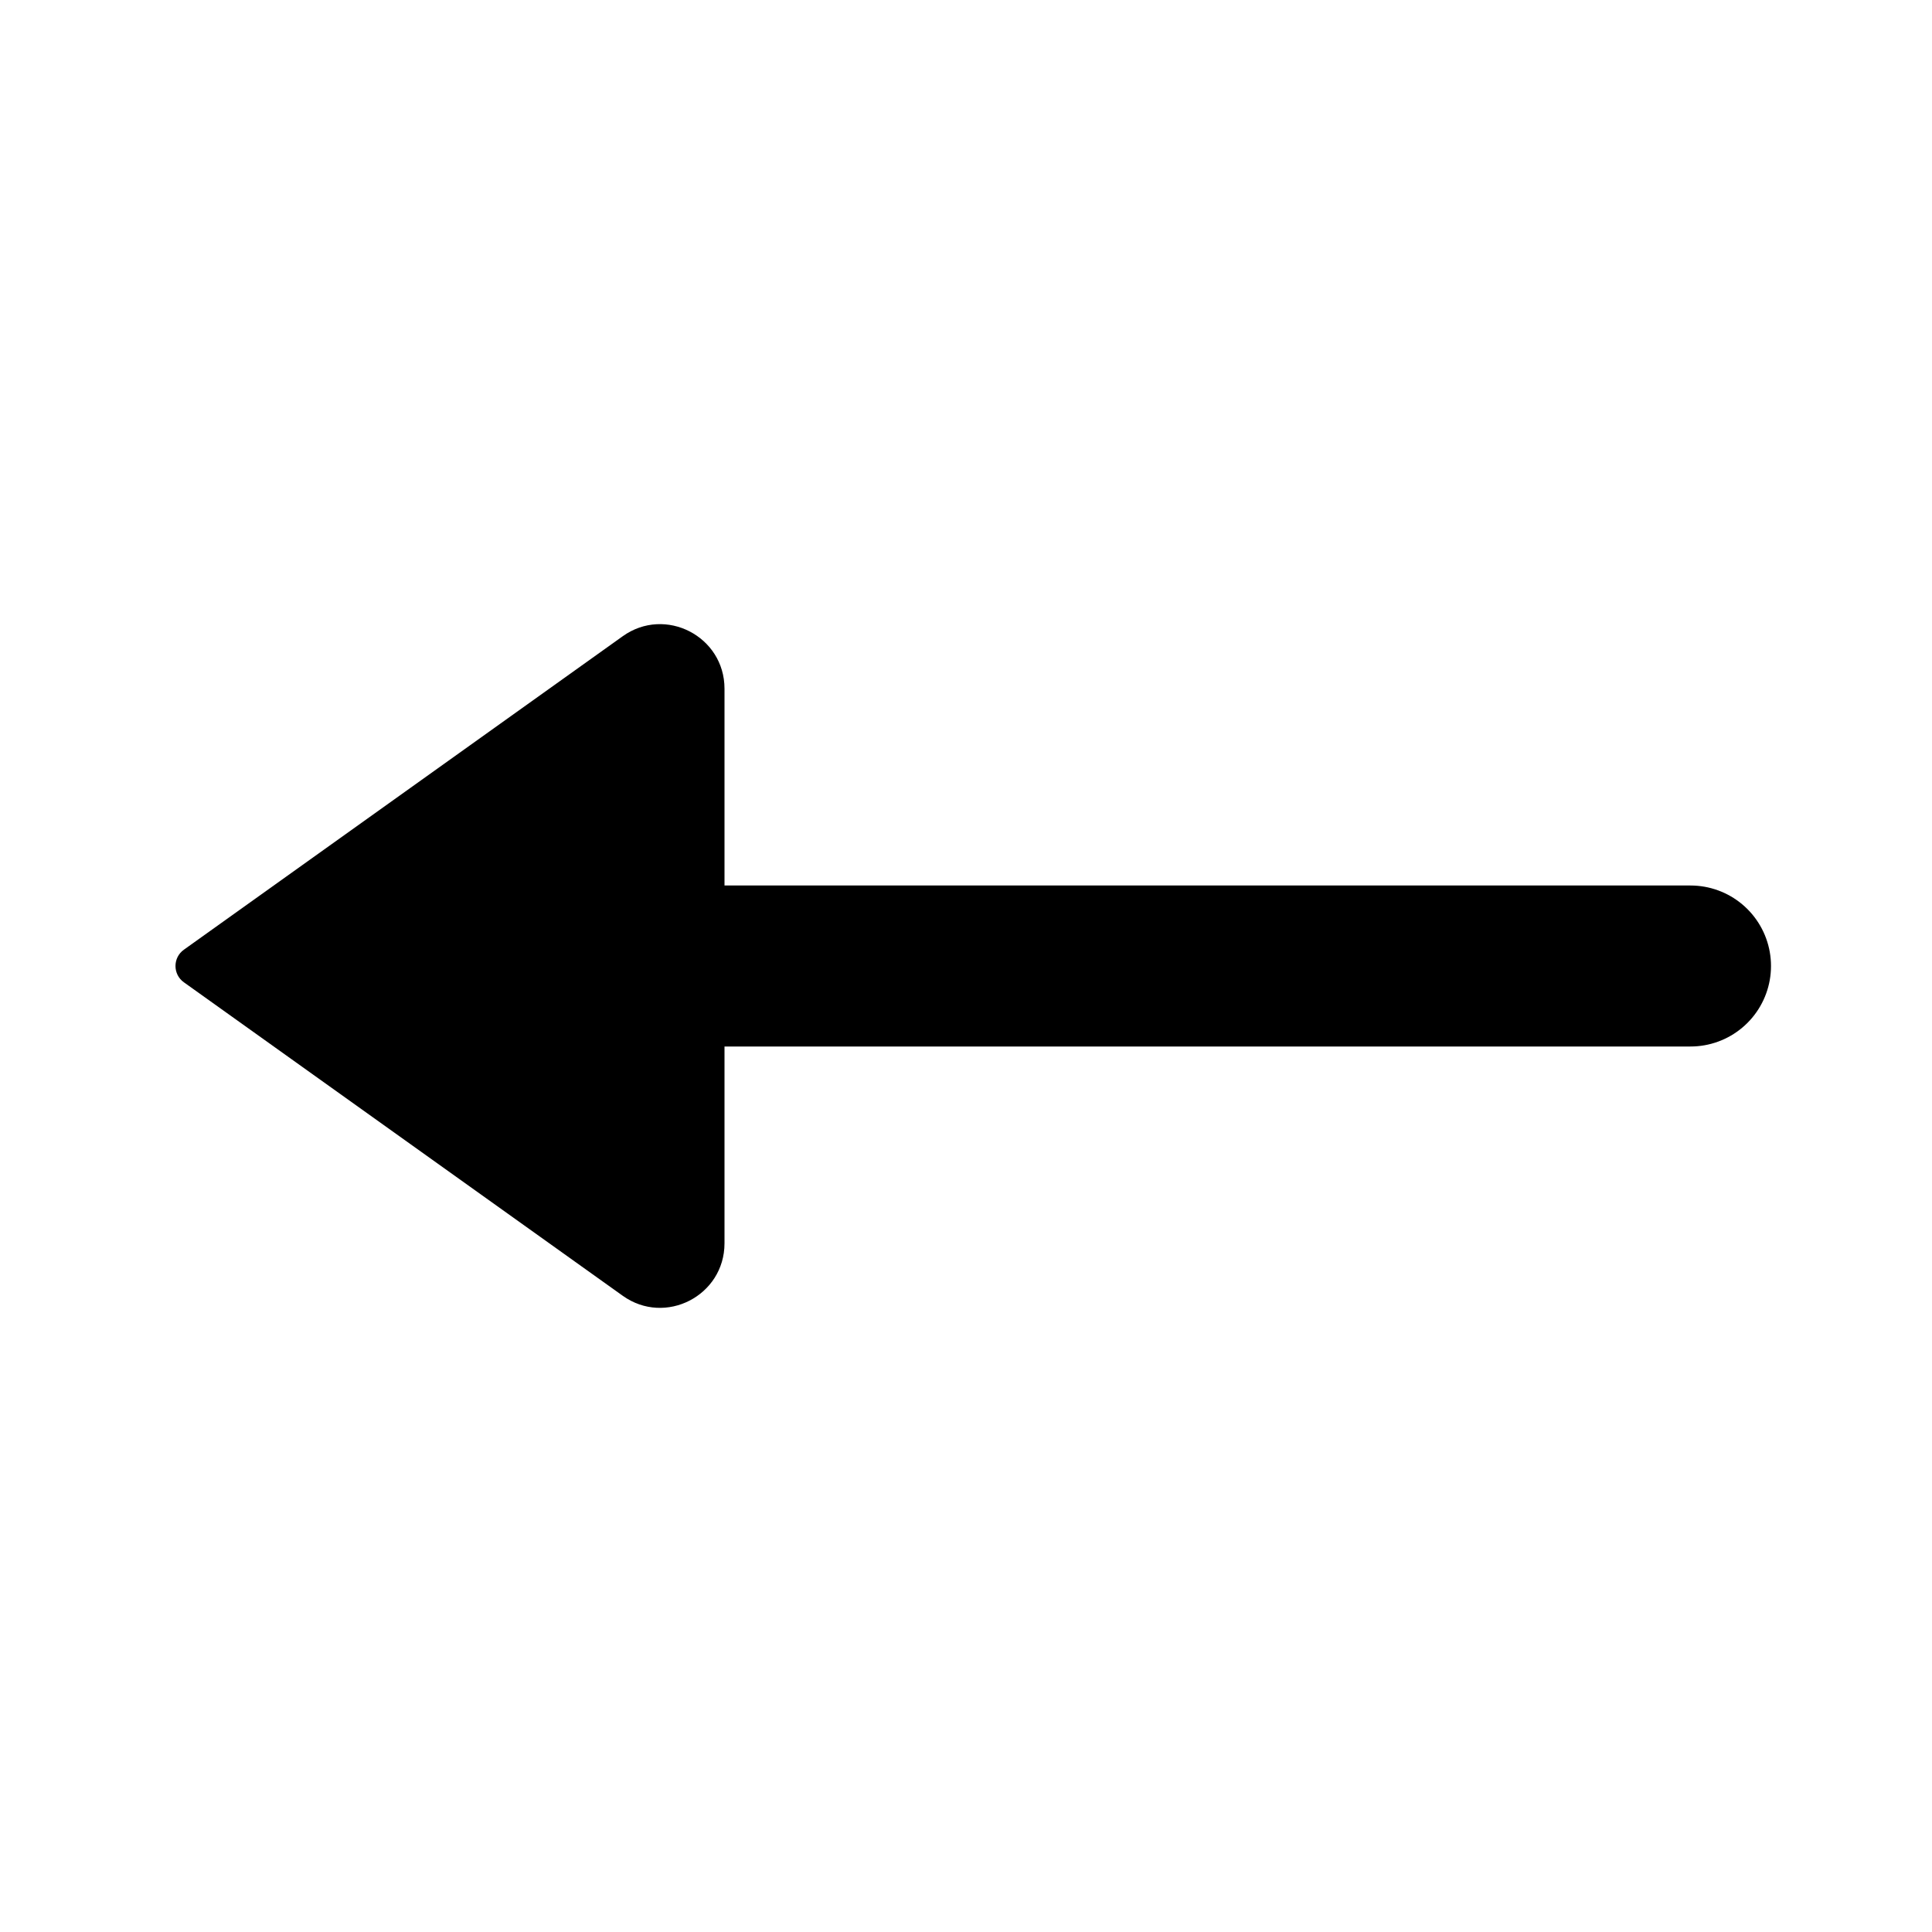
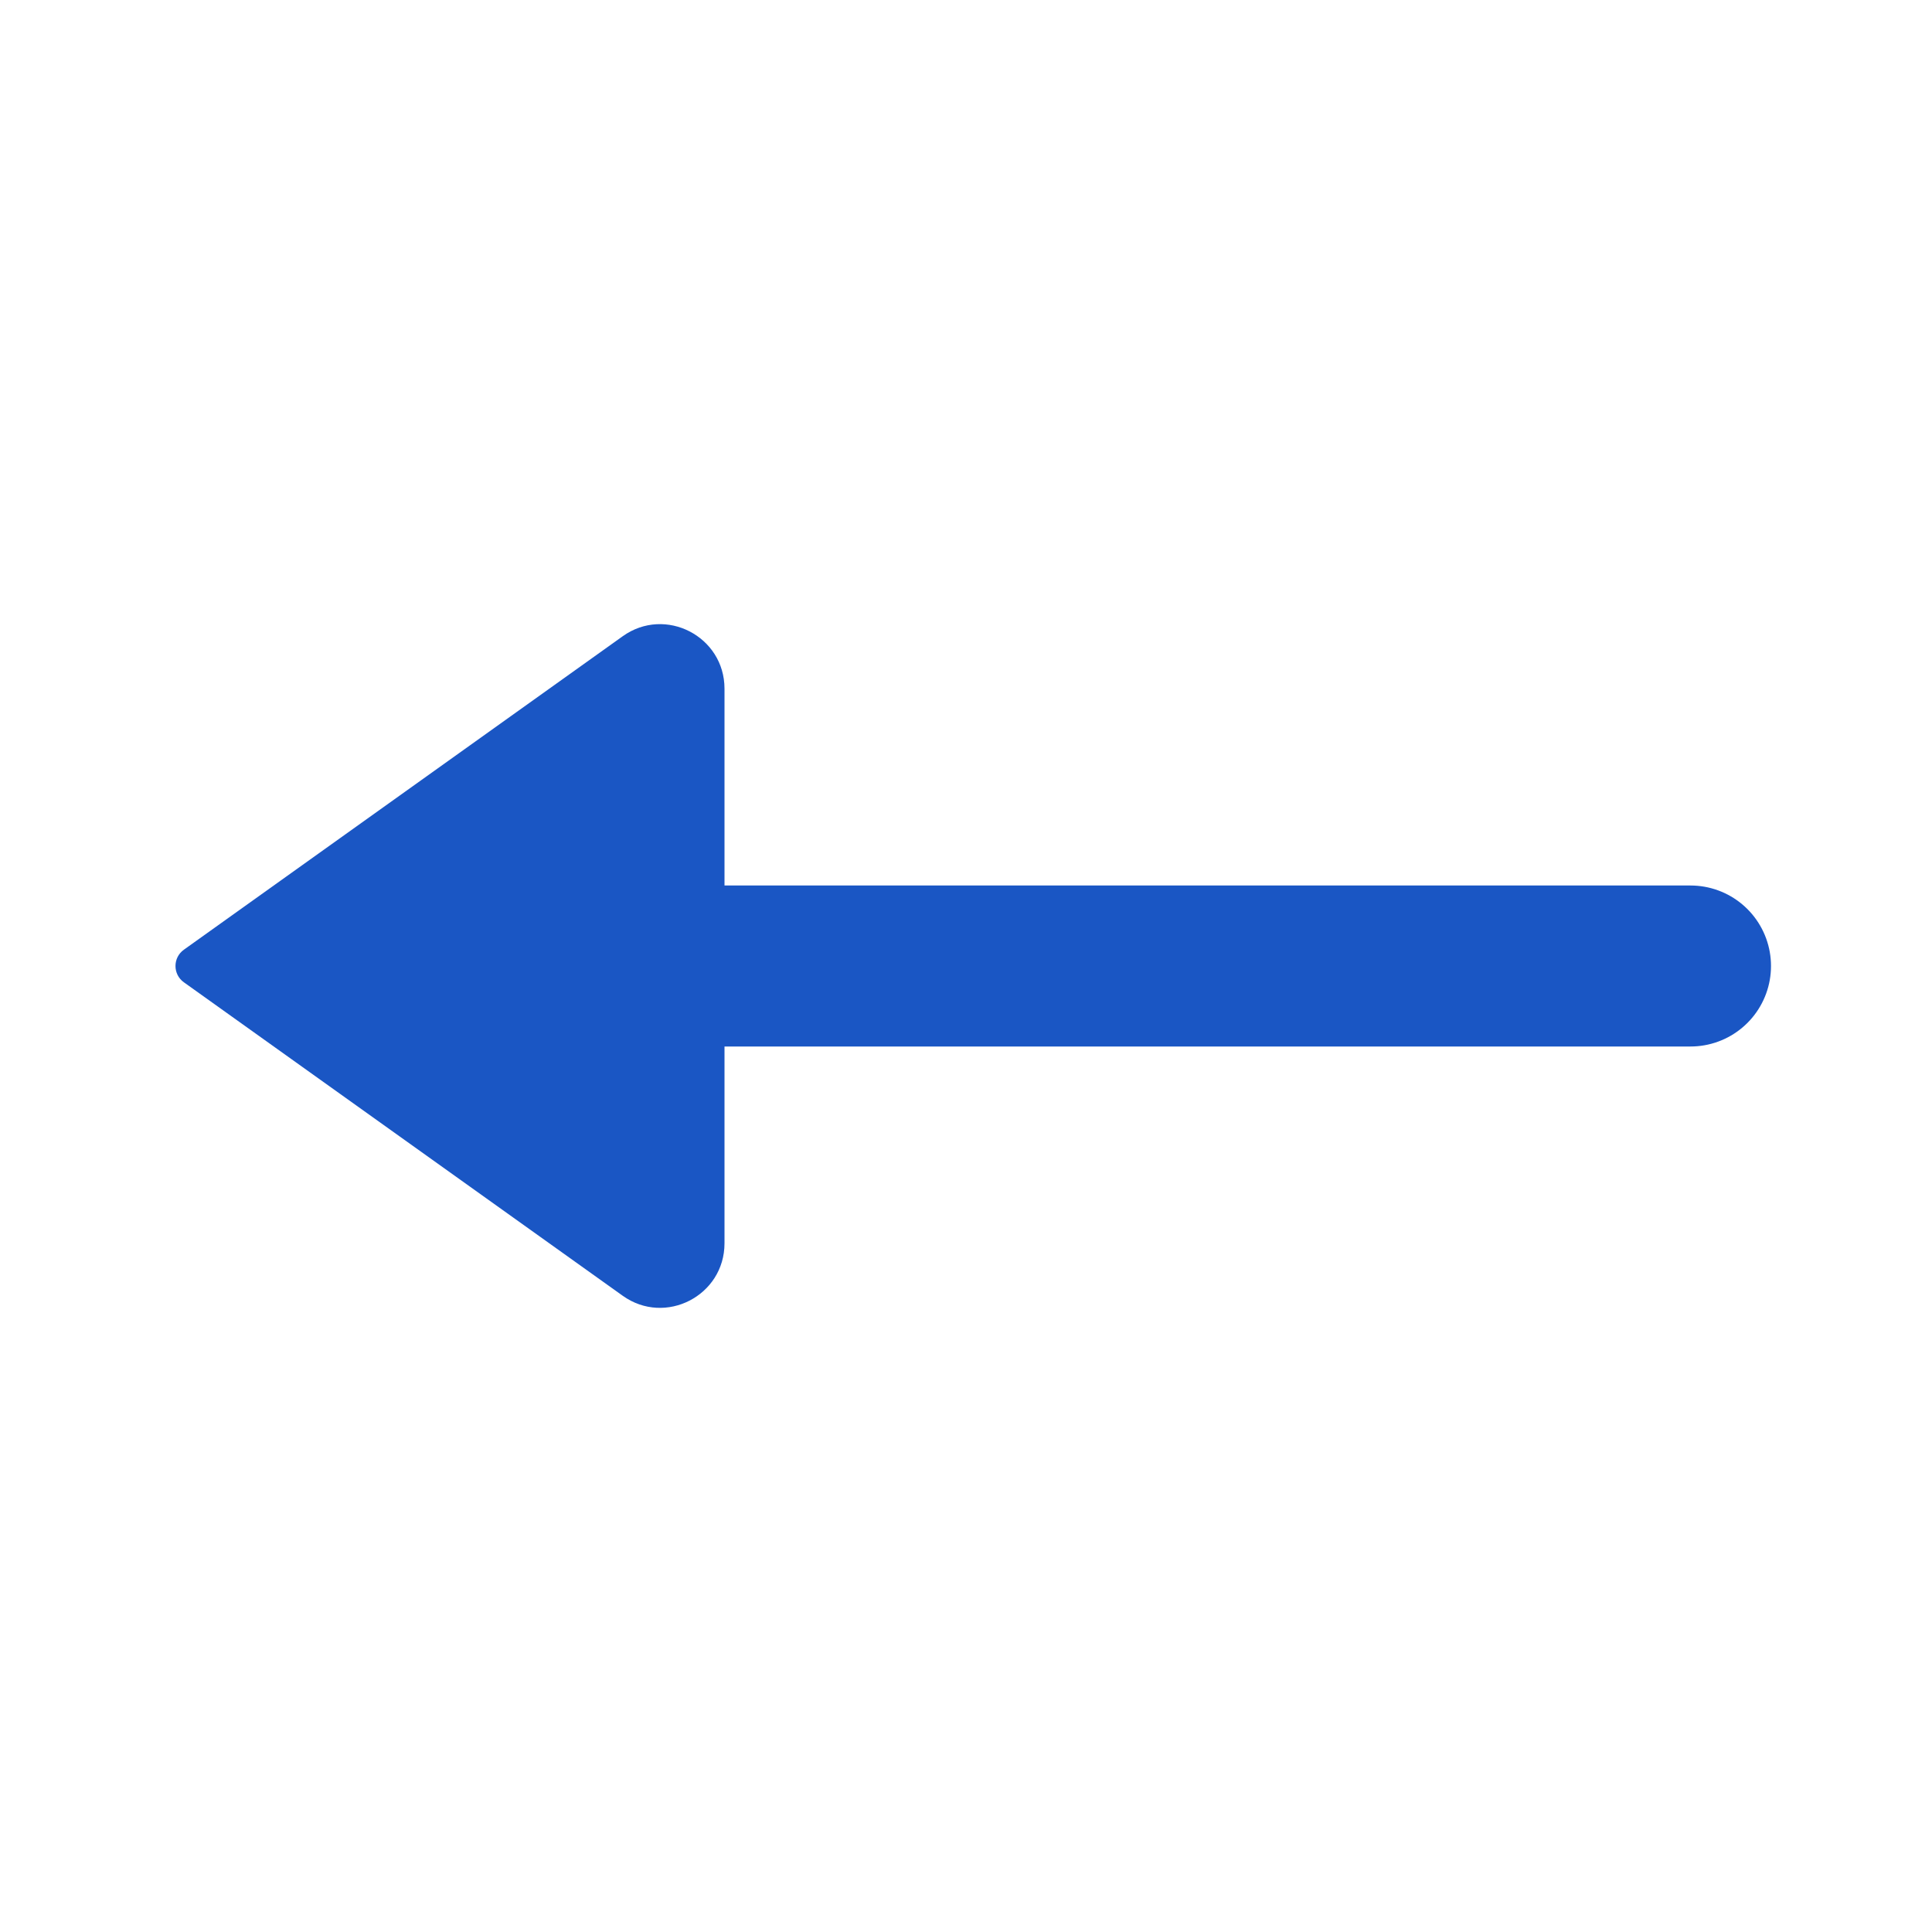
<svg xmlns="http://www.w3.org/2000/svg" width="24" height="24" viewBox="0 0 24 24" fill="none">
-   <path d="M7 12H21" stroke="currentColor" stroke-width="2" stroke-linecap="round" stroke-linejoin="round" />
-   <path d="M2.285 11.797L7.735 7.904C8.264 7.525 9 7.904 9 8.555V15.445C9 16.096 8.264 16.475 7.735 16.096L2.285 12.203C2.145 12.104 2.145 11.896 2.285 11.797Z" fill="currentColor" />
+   <path d="M7 12H21" stroke="#1A56C4" stroke-width="2" stroke-linecap="round" stroke-linejoin="round" />
+   <path d="M2.285 11.797L7.735 7.904C8.264 7.525 9 7.904 9 8.555V15.445C9 16.096 8.264 16.475 7.735 16.096L2.285 12.203C2.145 12.104 2.145 11.896 2.285 11.797Z" fill="#1A56C4" />
</svg>
